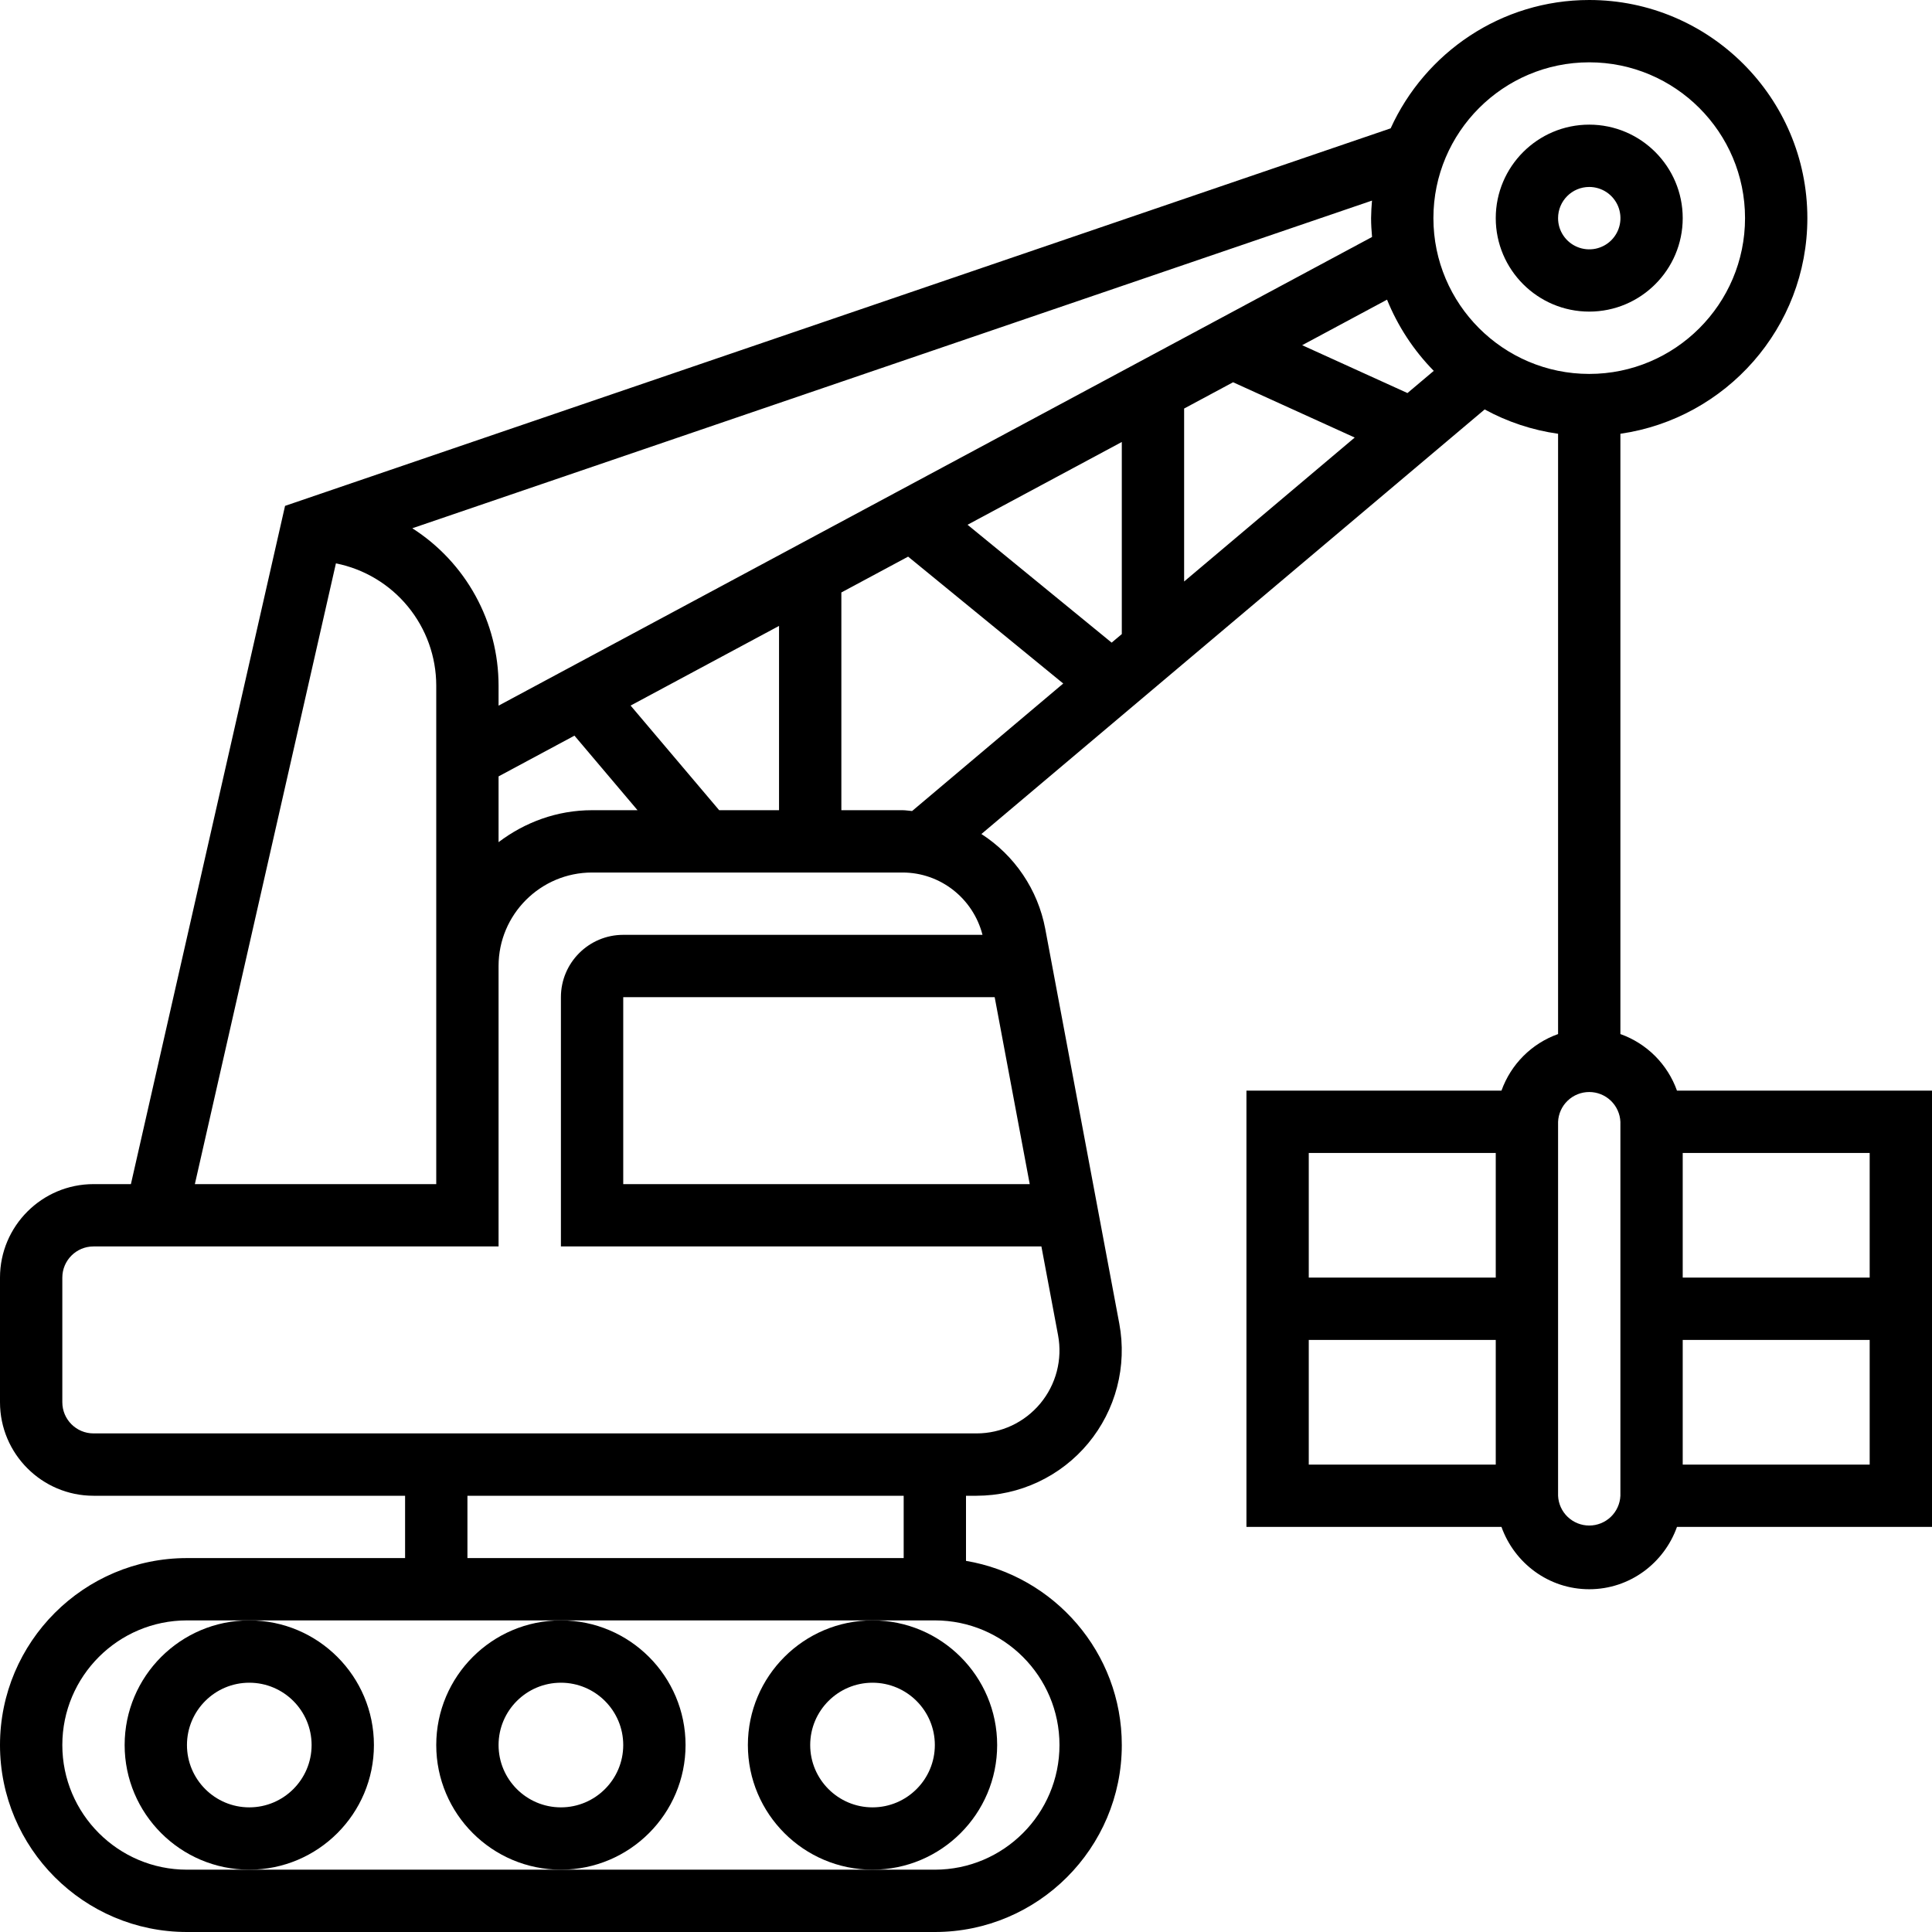
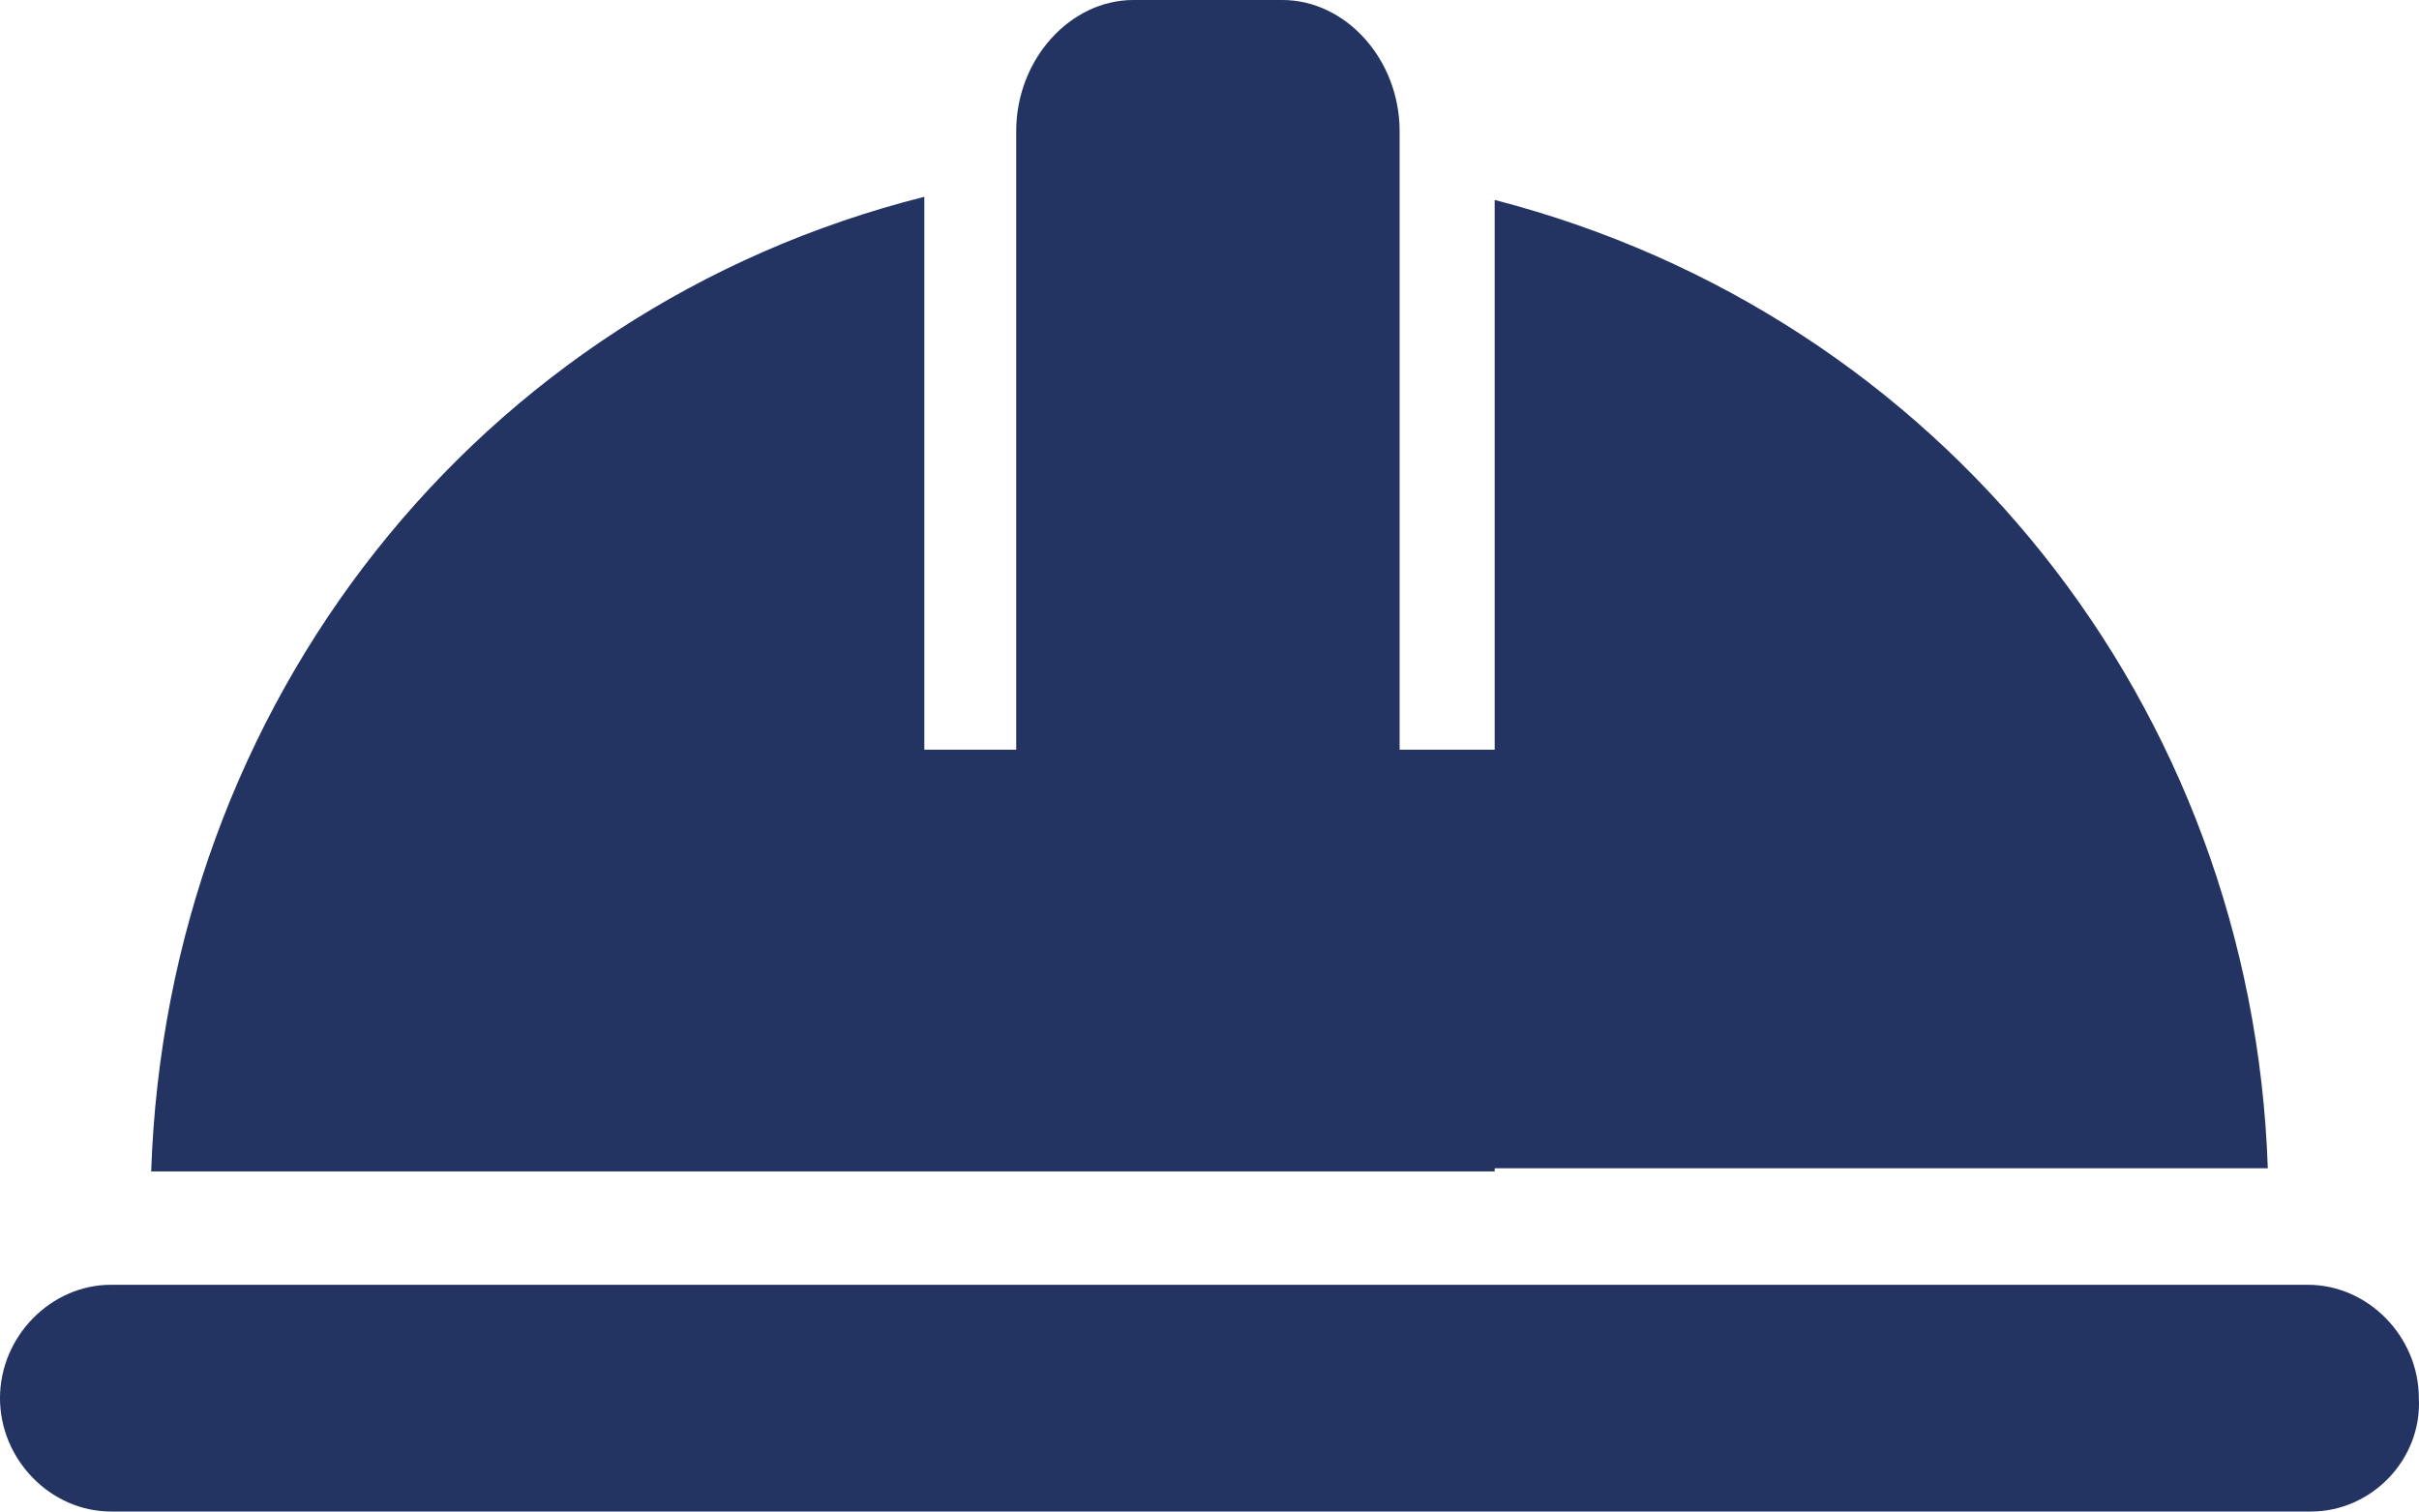
- <svg xmlns="http://www.w3.org/2000/svg" width="70" height="70" viewBox="0 0 70 70" fill="none">
-   <path d="M13.548 63.226C13.548 60.735 11.523 58.71 9.032 58.71C6.542 58.71 4.516 60.735 4.516 63.226C4.516 65.716 6.542 67.742 9.032 67.742C11.523 67.742 13.548 65.716 13.548 63.226ZM9.032 65.484C7.787 65.484 6.774 64.471 6.774 63.226C6.774 61.98 7.787 60.968 9.032 60.968C10.278 60.968 11.29 61.98 11.29 63.226C11.29 64.471 10.278 65.484 9.032 65.484ZM24.839 63.226C24.839 60.735 22.813 58.71 20.323 58.71C17.832 58.71 15.806 60.735 15.806 63.226C15.806 65.716 17.832 67.742 20.323 67.742C22.813 67.742 24.839 65.716 24.839 63.226ZM20.323 65.484C19.077 65.484 18.064 64.471 18.064 63.226C18.064 61.98 19.077 60.968 20.323 60.968C21.568 60.968 22.581 61.98 22.581 63.226C22.581 64.471 21.568 65.484 20.323 65.484ZM36.129 63.226C36.129 60.735 34.103 58.71 31.613 58.71C29.122 58.71 27.097 60.735 27.097 63.226C27.097 65.716 29.122 67.742 31.613 67.742C34.103 67.742 36.129 65.716 36.129 63.226ZM31.613 65.484C30.368 65.484 29.355 64.471 29.355 63.226C29.355 61.98 30.368 60.968 31.613 60.968C32.858 60.968 33.871 61.98 33.871 63.226C33.871 64.471 32.858 65.484 31.613 65.484Z" fill="black" />
-   <path d="M60.76 39.516C60.592 39.044 60.32 38.615 59.966 38.26C59.611 37.906 59.182 37.634 58.71 37.466V15.716C62.533 15.165 65.484 11.876 65.484 7.903C65.484 3.545 61.938 0 57.581 0C54.383 0 51.63 1.913 50.386 4.65L10.328 18.329L4.743 42.903H3.387C1.52 42.903 0 44.423 0 46.29V50.806C0 52.674 1.52 54.194 3.387 54.194H14.677V56.452H6.774C3.038 56.452 0 59.49 0 63.226C0 66.962 3.038 70 6.774 70H33.871C37.607 70 40.645 66.962 40.645 63.226C40.645 59.876 38.199 57.094 35 56.553V54.194H35.384C36.157 54.193 36.92 54.022 37.619 53.693C38.318 53.364 38.937 52.885 39.43 52.29C39.923 51.695 40.28 50.999 40.474 50.252C40.669 49.504 40.696 48.722 40.555 47.962L37.87 33.646C37.737 32.948 37.464 32.284 37.066 31.695C36.669 31.105 36.156 30.603 35.558 30.218L53.792 14.835C54.618 15.286 55.519 15.585 56.452 15.716V37.466C55.979 37.634 55.55 37.906 55.196 38.26C54.841 38.615 54.57 39.044 54.401 39.516H45.161V55.323H54.401C54.869 56.633 56.111 57.581 57.581 57.581C59.051 57.581 60.293 56.633 60.76 55.323H70V39.516H60.76ZM57.581 2.258C60.693 2.258 63.226 4.79 63.226 7.903C63.226 11.016 60.693 13.548 57.581 13.548C54.468 13.548 51.935 11.016 51.935 7.903C51.935 4.79 54.468 2.258 57.581 2.258ZM40.277 23.284L35.056 19.013L40.645 16.014V22.974L40.277 23.284ZM42.903 14.802L44.677 13.85L49.084 15.853L42.903 21.069V14.802ZM47.18 12.507L50.255 10.857C50.645 11.819 51.22 12.696 51.948 13.437L50.995 14.241L47.18 12.507ZM49.712 8.586L18.064 25.567V24.839C18.063 23.703 17.777 22.586 17.23 21.59C16.684 20.594 15.896 19.752 14.939 19.14L49.71 7.268C49.691 7.479 49.68 7.691 49.677 7.903C49.677 8.134 49.692 8.36 49.712 8.586ZM26.057 29.355L22.848 25.564L28.226 22.678V29.355H26.057ZM18.064 28.13L20.814 26.654L23.099 29.355H21.452C20.176 29.355 19.011 29.796 18.064 30.513V28.13ZM12.171 20.412C13.195 20.616 14.117 21.169 14.779 21.976C15.442 22.783 15.805 23.794 15.806 24.839V42.903H7.06L12.171 20.412ZM38.387 63.226C38.387 65.716 36.362 67.742 33.871 67.742H6.774C4.284 67.742 2.258 65.716 2.258 63.226C2.258 60.735 4.284 58.71 6.774 58.71H33.871C36.362 58.71 38.387 60.735 38.387 63.226ZM32.742 56.452H16.936V54.194H32.742V56.452ZM35.384 51.935H3.387C2.764 51.935 2.258 51.428 2.258 50.806V46.29C2.258 45.668 2.764 45.161 3.387 45.161H18.064V35C18.064 33.133 19.584 31.613 21.452 31.613H32.7C34.078 31.613 35.258 32.554 35.598 33.871H22.581C21.335 33.871 20.323 34.884 20.323 36.129V45.161H37.732L38.336 48.38C38.417 48.814 38.401 49.26 38.29 49.687C38.179 50.113 37.975 50.51 37.693 50.85C37.411 51.189 37.059 51.462 36.66 51.65C36.26 51.837 35.825 51.935 35.384 51.935ZM36.039 36.129L37.309 42.903H22.581V36.129H36.039ZM32.7 29.355H30.484V21.466L32.903 20.168L38.523 24.765L33.047 29.385C32.929 29.377 32.818 29.355 32.7 29.355ZM47.419 41.774H54.194V46.29H47.419V41.774ZM47.419 48.548H54.194V53.065H47.419V48.548ZM58.71 54.194C58.697 54.484 58.572 54.759 58.362 54.96C58.151 55.161 57.872 55.273 57.581 55.273C57.29 55.273 57.01 55.161 56.8 54.96C56.589 54.759 56.465 54.484 56.452 54.194V40.645C56.465 40.355 56.589 40.08 56.8 39.879C57.01 39.678 57.29 39.566 57.581 39.566C57.872 39.566 58.151 39.678 58.362 39.879C58.572 40.08 58.697 40.355 58.71 40.645V54.194ZM67.742 53.065H60.968V48.548H67.742V53.065ZM60.968 46.29V41.774H67.742V46.29H60.968Z" fill="#000" />
-   <path d="M57.581 11.29C59.448 11.29 60.968 9.771 60.968 7.903C60.968 6.036 59.448 4.516 57.581 4.516C55.713 4.516 54.194 6.036 54.194 7.903C54.194 9.771 55.713 11.29 57.581 11.29ZM57.581 6.774C57.804 6.774 58.023 6.84 58.209 6.964C58.395 7.088 58.54 7.265 58.626 7.471C58.711 7.678 58.734 7.905 58.69 8.125C58.647 8.344 58.539 8.545 58.381 8.704C58.223 8.862 58.021 8.969 57.802 9.013C57.583 9.056 57.355 9.034 57.149 8.948C56.942 8.863 56.766 8.718 56.642 8.532C56.517 8.346 56.451 8.127 56.452 7.903C56.452 7.281 56.957 6.774 57.581 6.774Z" fill="black" />
+ <svg xmlns="http://www.w3.org/2000/svg" width="64" height="40" viewBox="0 0 64 40" fill="none">
+   <path d="M61.145 40H2.936C1.342 40 0 38.629 0 37C0 35.371 1.342 34 2.936 34H61.061C62.654 34 63.996 35.371 63.996 37C64.08 38.629 62.738 40 61.145 40Z" fill="#233362" />
+   <path d="M39.545 5.291V19.84H37.03V3.472C37.03 1.571 35.605 0 33.928 0H29.988C28.311 0 26.886 1.571 26.886 3.472V19.84H24.455V5.208C12.635 8.184 4.419 18.6 4 31H39.545V30.917H60C59.581 18.683 51.365 8.349 39.545 5.291Z" fill="#233362" />
</svg>
